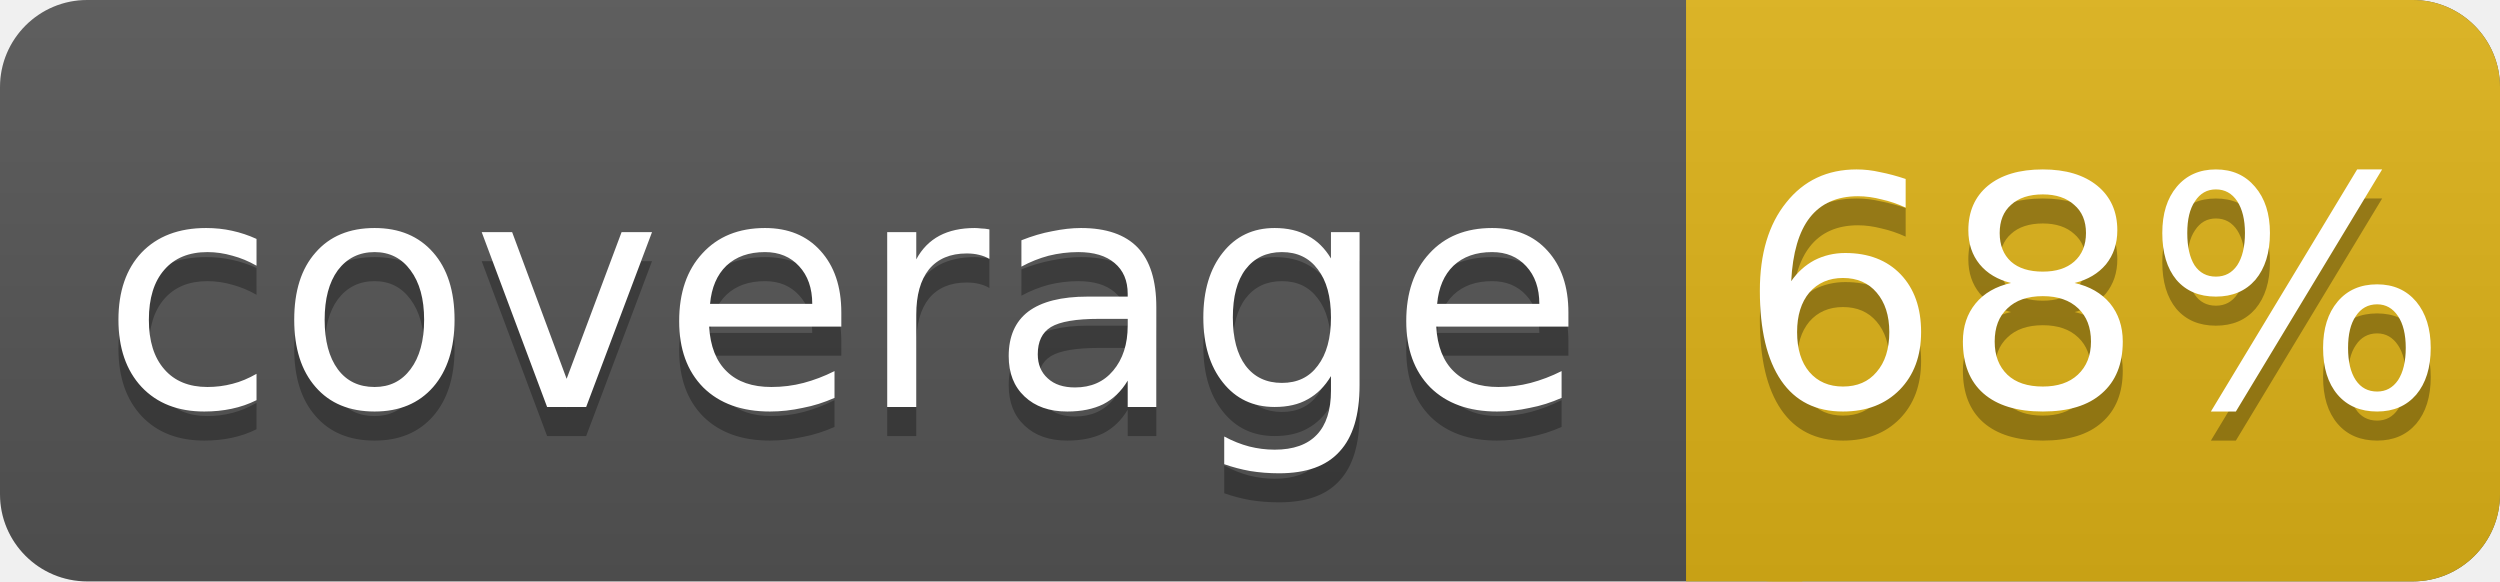
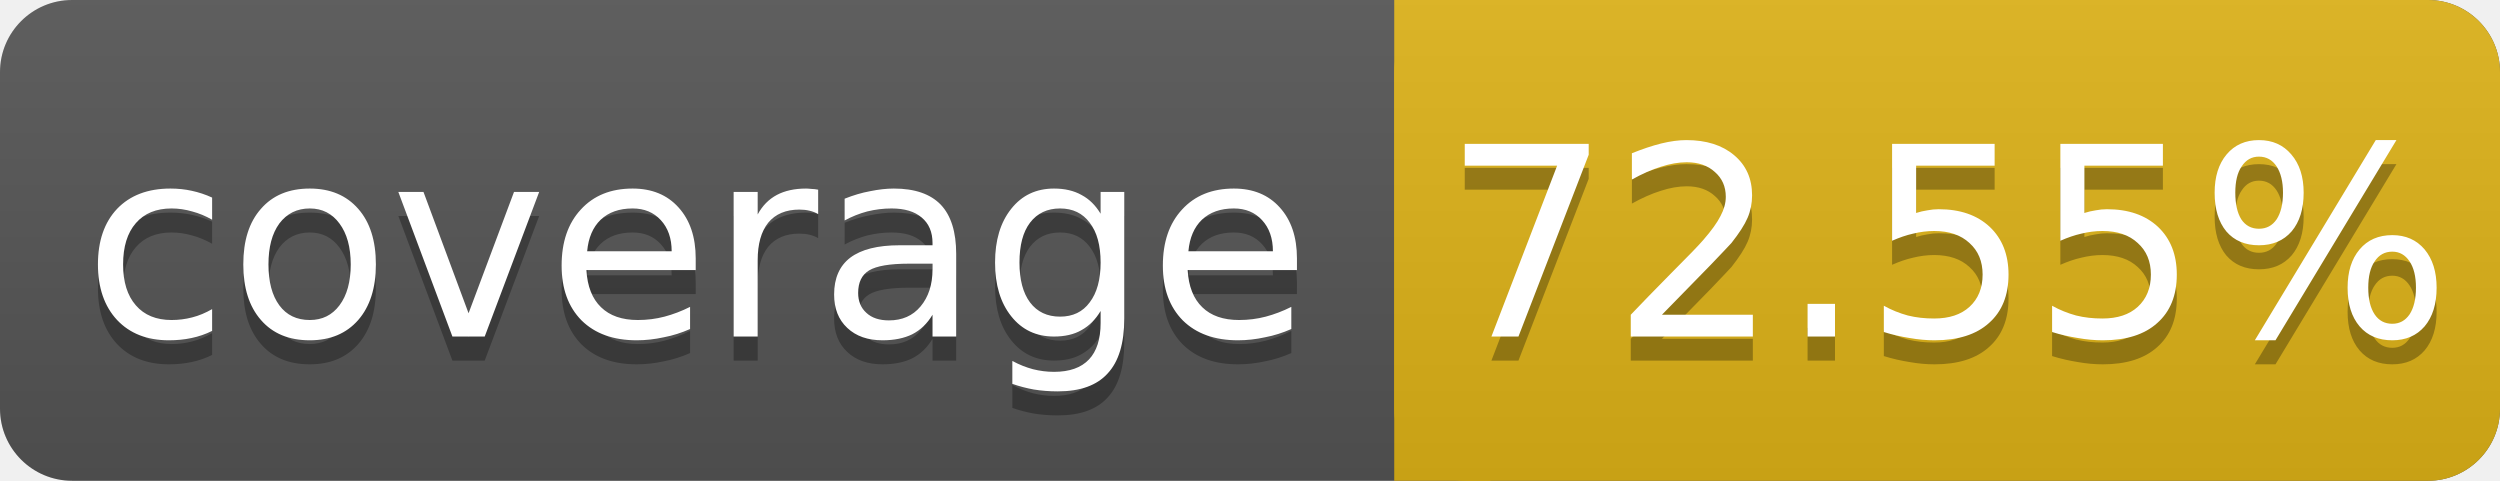
- <svg xmlns="http://www.w3.org/2000/svg" width="86" height="20">
+ <svg xmlns="http://www.w3.org/2000/svg" width="104" height="20">
  <linearGradient id="s" x2="0" y2="100%">
    <stop offset="0" stop-color="#bbb" stop-opacity=".1" />
    <stop offset="1" stop-opacity=".1" />
  </linearGradient>
-   <rect rx="3" width="86" height="20" fill="#555" />
-   <rect rx="3" x="58" width="28" height="20" fill="#dfb317" />
+   <rect rx="3" width="104" height="20" fill="#555" />
+   <rect rx="3" x="58" width="46" height="20" fill="#dfb317" />
  <rect x="58" width="4" height="20" fill="#dfb317" />
-   <rect rx="3" width="86" height="20" fill="url(#s)" />
+   <rect rx="3" width="104" height="20" fill="url(#s)" />
  <g fill="#fff" text-anchor="middle" font-family="DejaVu Sans,Verdana,Geneva,sans-serif" font-size="11">
    <text x="29" y="15" fill="#010101" fill-opacity=".3">coverage</text>
    <text x="29" y="14">coverage</text>
-     <text x="72" y="15" fill="#010101" fill-opacity=".3">68%</text>
-     <text x="72" y="14">68%</text>
+     <text x="81" y="15" fill="#010101" fill-opacity=".3">72.55%</text>
+     <text x="81" y="14">72.55%</text>
  </g>
</svg>
